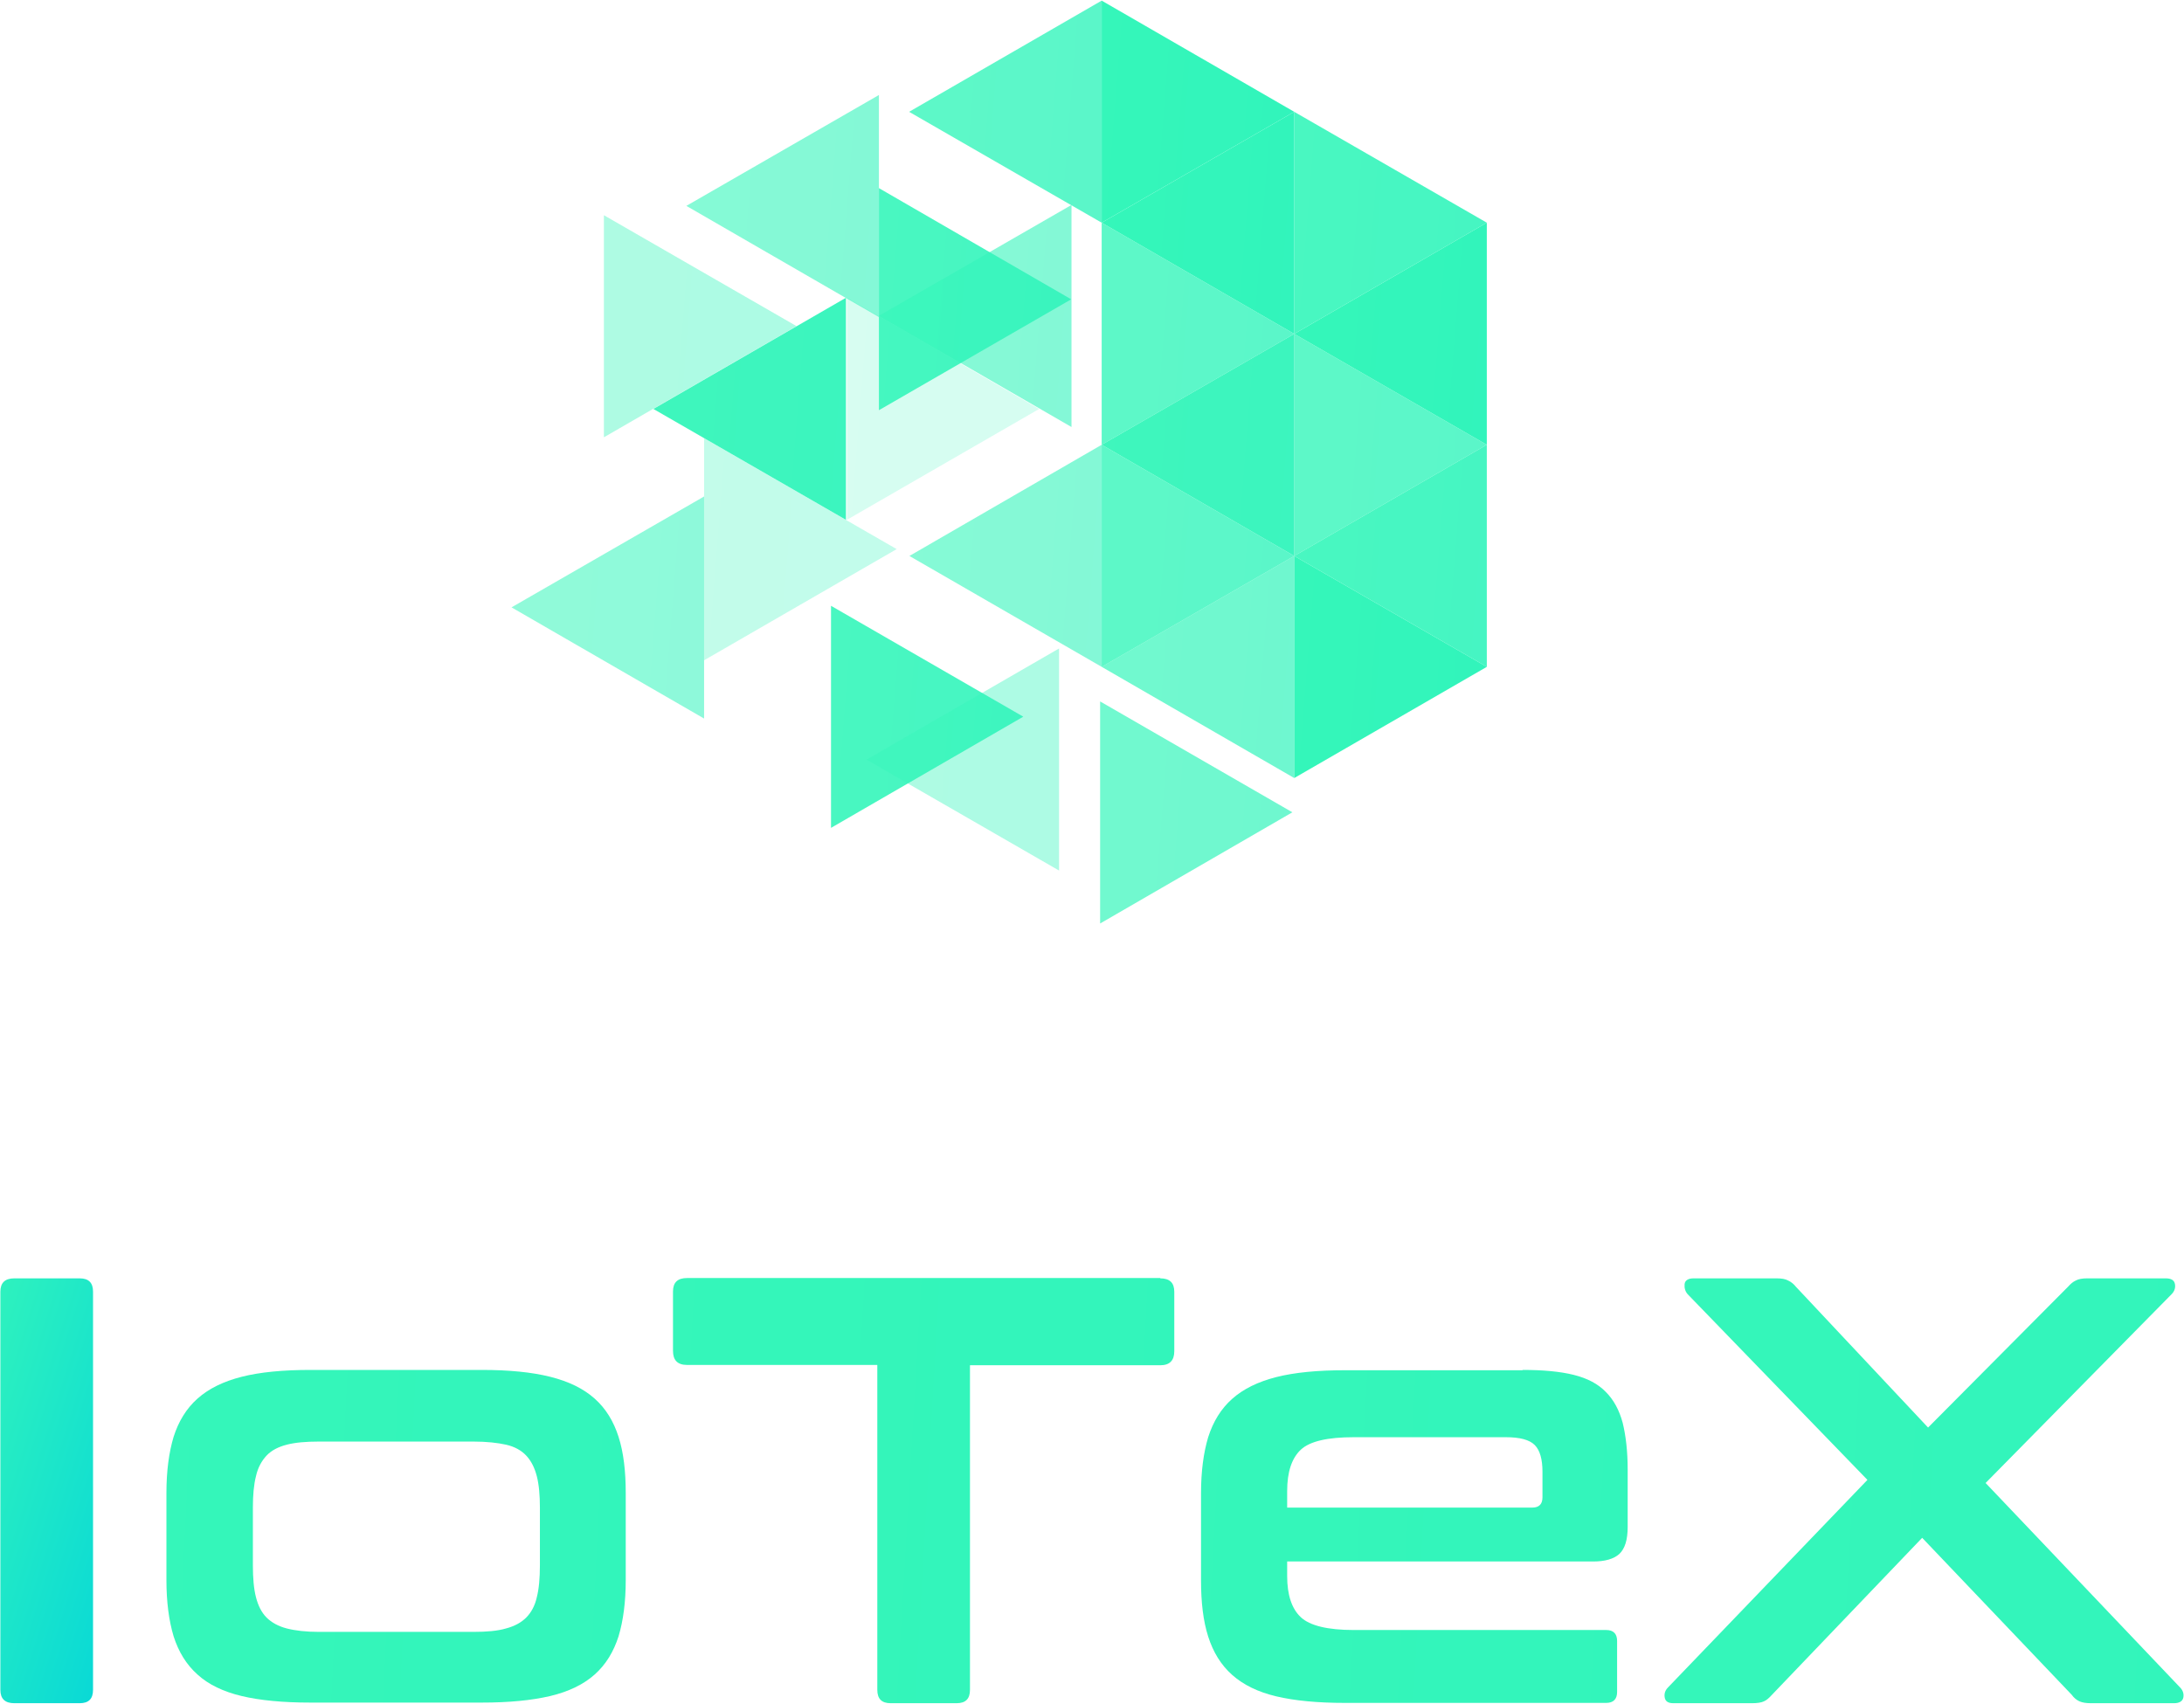
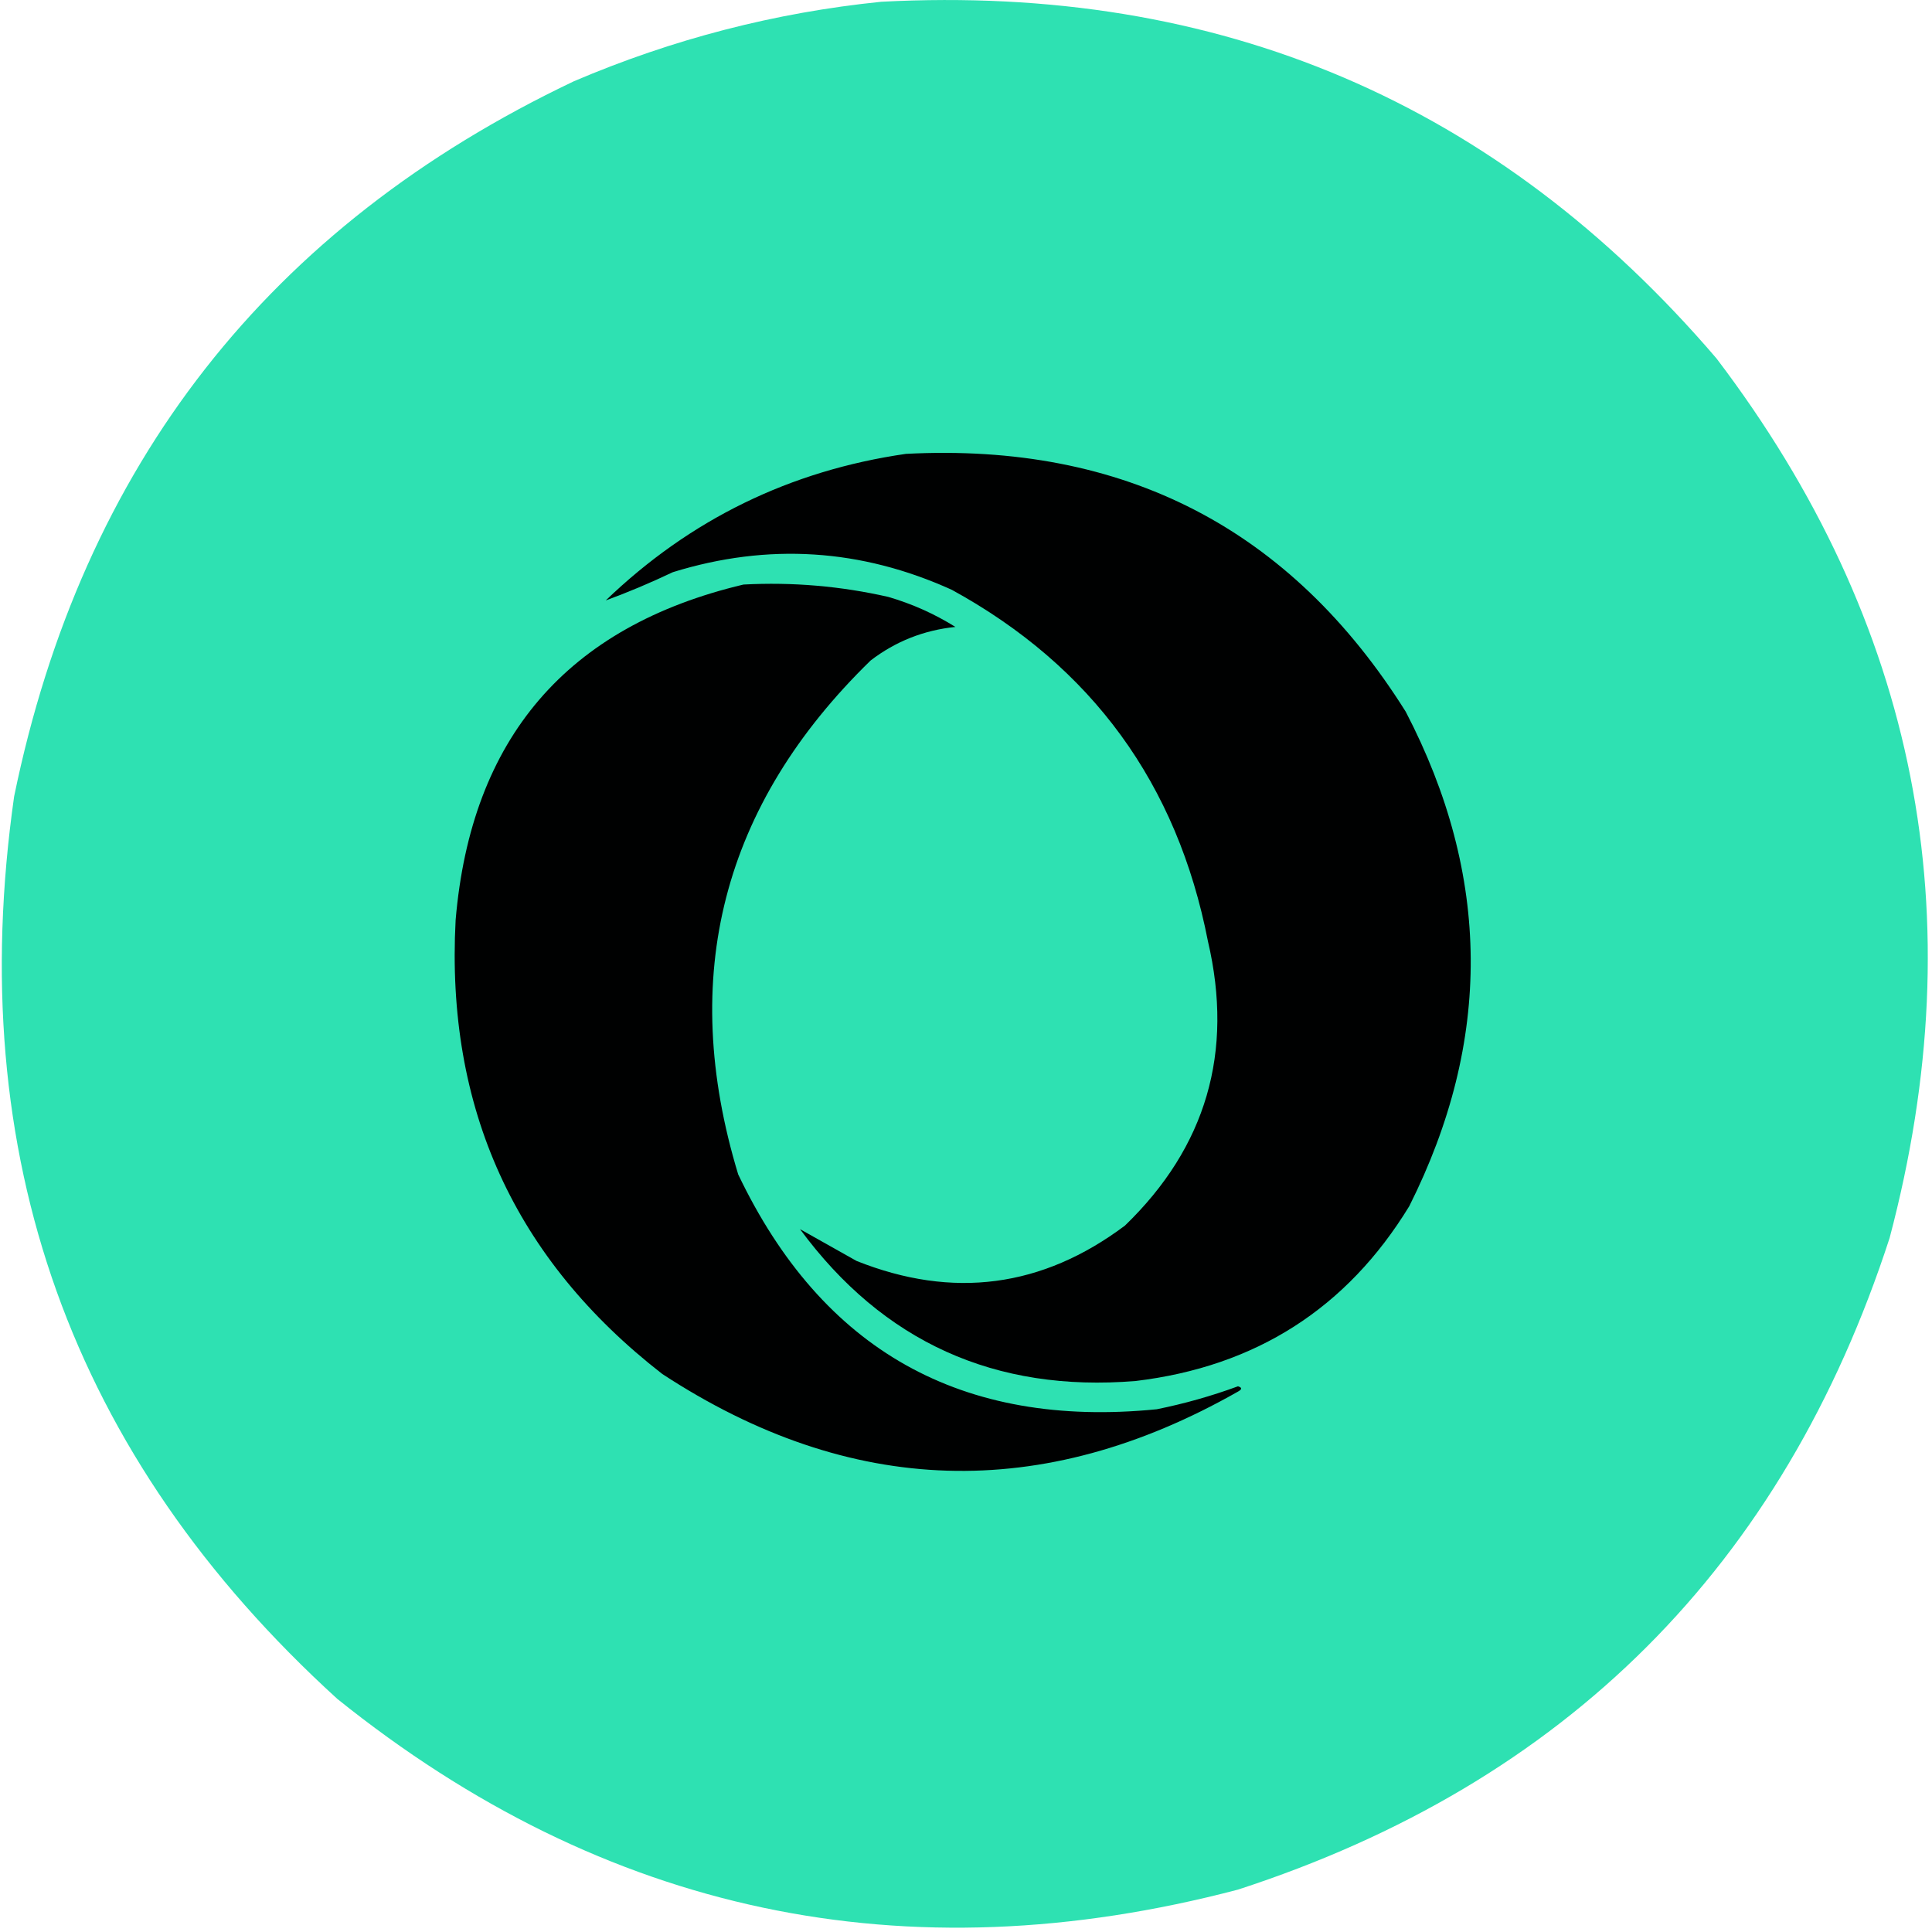
- <svg xmlns="http://www.w3.org/2000/svg" width="2307px" height="1800px" viewBox="0 0 2307 1800" version="1.1">
-   <defs>
-     <linearGradient x1="19.014%" y1="-103.592%" x2="160.247%" y2="100%" id="linearGradient-1">
-       <stop stop-color="#42FFB1" offset="0%" />
-       <stop stop-color="#00D3DC" offset="100%" />
-     </linearGradient>
-     <linearGradient x1="-601.598%" y1="-30.607%" x2="2368.405%" y2="76.241%" id="linearGradient-2">
-       <stop stop-color="#42FFB1" offset="0%" />
-       <stop stop-color="#00D3DC" offset="100%" />
-     </linearGradient>
-     <linearGradient x1="-601.598%" y1="-60.542%" x2="2368.405%" y2="85.986%" id="linearGradient-3">
-       <stop stop-color="#42FFB1" offset="0%" />
-       <stop stop-color="#00D3DC" offset="100%" />
-     </linearGradient>
-     <linearGradient x1="-601.598%" y1="-43.592%" x2="2368.405%" y2="80.468%" id="linearGradient-4">
-       <stop stop-color="#42FFB1" offset="0%" />
-       <stop stop-color="#00D3DC" offset="100%" />
-     </linearGradient>
-     <linearGradient x1="-601.598%" y1="-52.969%" x2="2368.405%" y2="83.52%" id="linearGradient-5">
-       <stop stop-color="#42FFB1" offset="0%" />
-       <stop stop-color="#00D3DC" offset="100%" />
-     </linearGradient>
-     <linearGradient x1="-439.733%" y1="-103.592%" x2="1792.483%" y2="100%" id="linearGradient-6">
-       <stop stop-color="#42FFB1" offset="0%" />
-       <stop stop-color="#00D3DC" offset="100%" />
-     </linearGradient>
-     <linearGradient x1="-438.151%" y1="-103.592%" x2="1786.858%" y2="100%" id="linearGradient-7">
-       <stop stop-color="#42FFB1" offset="0%" />
-       <stop stop-color="#00D3DC" offset="100%" />
-     </linearGradient>
-   </defs>
-   <g id="Page-1" stroke="none" stroke-width="1" fill="none" fill-rule="evenodd">
-     <g id="Artboard" transform="translate(-5416, -2333)" fill-rule="nonzero">
-       <g id="Group-4" transform="translate(5415.853, 2333)">
-         <g id="Group" transform="translate(0.146757, 1350)">
-           <path d="M84.157,0.658 C93.683,0.658 98.282,5.266 98.282,14.809 L98.282,435.396 C98.282,444.94 93.683,449.547 84.157,449.547 L15.176,449.547 C5.321,449.547 0.394,444.94 0.394,435.396 L0.394,14.809 C0.394,5.266 5.321,0.658 15.176,0.658 L84.157,0.658 Z" id="Shape" fill="url(#linearGradient-1)" />
-           <path d="M508.885,97.413 C537.463,97.413 561.443,99.717 581.152,104.653 C600.861,109.59 616.299,117.159 628.125,127.69 C639.95,138.221 648.162,151.714 653.418,168.169 C658.674,184.624 660.973,204.37 660.973,227.406 L660.973,319.554 C660.973,342.591 658.345,362.336 653.418,378.791 C648.162,395.246 639.95,408.739 628.125,419.27 C616.299,429.801 600.532,437.371 581.152,441.978 C561.443,446.585 537.463,448.889 508.885,448.889 L327.891,448.889 C298.985,448.889 274.677,446.585 255.297,441.978 C235.916,437.371 220.149,429.801 208.652,419.27 C196.827,408.739 188.615,395.246 183.359,378.791 C178.432,362.336 175.804,342.591 175.804,319.554 L175.804,227.406 C175.804,204.37 178.432,184.624 183.359,168.169 C188.615,151.714 196.827,138.221 208.652,127.69 C220.478,117.159 235.916,109.59 255.297,104.653 C274.677,99.717 298.985,97.413 327.891,97.413 L508.885,97.413 Z M267.122,303.757 C267.122,317.579 268.108,328.769 270.407,337.654 C272.706,346.54 276.32,353.78 281.575,359.045 C286.831,364.311 294.058,368.26 302.927,370.564 C311.796,372.868 323.293,374.184 336.76,374.184 L500.016,374.184 C514.141,374.184 525.638,373.197 534.507,370.564 C543.376,368.26 550.603,364.311 555.858,359.045 C561.114,353.78 565.056,346.54 567.027,337.654 C569.326,328.769 570.312,317.25 570.312,303.757 L570.312,242.874 C570.312,229.71 569.326,218.521 567.027,209.635 C564.728,200.75 561.114,193.509 555.858,187.915 C550.603,182.32 543.376,178.371 534.507,176.396 C525.638,174.422 514.141,173.105 500.016,173.105 L336.76,173.105 C322.964,173.105 311.796,174.093 302.927,176.396 C294.058,178.7 286.831,182.32 281.575,187.915 C276.32,193.509 272.378,200.75 270.407,209.635 C268.108,218.521 267.122,229.71 267.122,242.874 L267.122,303.757 Z" id="Shape" fill="url(#linearGradient-2)" />
-           <path d="M1225.635,0.658 C1235.489,0.658 1240.417,5.266 1240.417,14.809 L1240.417,77.667 C1240.417,87.54 1235.489,92.476 1225.635,92.476 L1024.603,92.476 L1024.603,435.396 C1024.603,444.94 1020.005,449.547 1010.479,449.547 L940.84,449.547 C931.314,449.547 926.715,444.94 926.715,435.396 L926.715,92.147 L725.684,92.147 C715.83,92.147 710.902,87.211 710.902,77.338 L710.902,14.48 C710.902,4.936 715.83,0.329 725.684,0.329 L1225.635,0.329 L1225.635,0.658 Z" id="Shape" fill="url(#linearGradient-3)" />
-           <path d="M1608.317,97.413 C1629.997,97.413 1648.064,99.058 1662.517,102.678 C1676.97,106.299 1688.139,112.222 1696.351,120.779 C1704.563,129.006 1710.475,139.866 1714.089,153.359 C1717.373,166.852 1719.344,183.307 1719.344,202.395 L1719.344,263.278 C1719.344,277.1 1716.388,286.315 1710.475,291.91 C1704.563,297.175 1695.365,299.808 1682.883,299.808 L1359.656,299.808 L1359.656,315.276 C1359.656,335.35 1364.583,349.831 1374.109,358.716 C1383.635,367.602 1402.359,372.209 1429.951,372.209 L1696.679,372.209 C1704.234,372.209 1708.176,376.159 1708.176,383.728 L1708.176,437.7 C1708.176,445.269 1704.234,449.218 1696.679,449.218 L1420.754,449.218 C1391.847,449.218 1367.539,446.915 1348.159,442.307 C1328.778,437.7 1313.34,430.131 1301.514,419.599 C1289.689,409.068 1281.477,395.575 1276.221,379.12 C1270.965,362.666 1268.666,342.92 1268.666,319.883 L1268.666,227.736 C1268.666,204.699 1271.294,184.953 1276.221,168.498 C1281.477,152.043 1289.689,138.55 1301.514,128.019 C1313.34,117.488 1328.778,109.919 1348.159,104.982 C1367.539,100.046 1391.847,97.742 1420.754,97.742 L1608.317,97.742 L1608.317,97.413 Z M1359.327,242.874 L1618.5,242.874 C1625.727,242.874 1629.34,239.254 1629.34,232.014 L1629.34,205.028 C1629.34,191.864 1626.712,182.32 1621.128,176.725 C1615.544,171.131 1605.361,168.498 1590.579,168.498 L1429.951,168.498 C1402.359,168.498 1383.635,172.776 1374.109,181.662 C1364.583,190.548 1359.656,205.028 1359.656,225.432 L1359.656,242.874 L1359.327,242.874 Z" id="Shape" fill="url(#linearGradient-4)" />
-           <path d="M2287.62,0.658 C2293.532,0.658 2296.817,2.633 2297.474,6.911 C2298.131,10.86 2296.817,14.48 2293.861,17.442 L2097.428,216.875 L2302.73,432.763 C2305.686,435.725 2307,439.345 2306.343,443.294 C2305.686,447.244 2302.401,449.547 2296.489,449.547 L2208.784,449.547 C2203.528,449.547 2199.586,448.889 2196.63,447.573 C2193.673,446.256 2190.717,443.953 2188.418,440.662 L2030.418,274.797 L1871.76,440.662 C1868.804,443.953 1865.848,446.585 1863.22,447.573 C1860.592,448.889 1856.322,449.547 1850.737,449.547 L1767.631,449.547 C1762.047,449.547 1759.091,447.573 1758.434,443.294 C1757.777,439.345 1759.091,435.725 1762.047,432.763 L1972.605,213.584 L1782.742,17.442 C1780.114,14.48 1779.128,10.86 1779.457,6.911 C1779.785,2.962 1783.07,0.658 1788.983,0.658 L1876.688,0.658 C1881.943,0.658 1885.885,1.316 1888.841,2.962 C1891.798,4.278 1894.754,6.582 1897.054,9.544 L2036.659,158.296 L2184.476,9.544 C2187.104,6.582 2189.732,4.278 2192.688,2.962 C2195.644,1.316 2199.586,0.658 2204.842,0.658 L2287.62,0.658 Z" id="Shape" fill="url(#linearGradient-5)" />
-         </g>
-         <g id="Group" transform="translate(540.1468, 0)">
-           <polygon id="Shape" fill="url(#linearGradient-6)" points="623.718 0.658 623.718 235.293 827.133 118.14" />
-           <polygon id="Shape" fill="url(#linearGradient-6)" opacity="0.9" points="827.133 118.14 827.133 352.776 1030.548 235.293" />
-           <polygon id="Shape" fill="url(#linearGradient-6)" opacity="0.8" points="623.718 235.293 623.718 469.929 827.133 352.776" />
-           <polygon id="Shape" fill="url(#linearGradient-6)" opacity="0.8" points="827.133 352.776 827.133 587.411 1030.548 469.929" />
-           <polygon id="Shape" fill="url(#linearGradient-6)" opacity="0.8" points="623.718 469.929 623.718 704.564 827.133 587.411" />
-           <polygon id="Shape" fill="url(#linearGradient-6)" points="827.133 587.411 827.133 822.046 1030.548 704.564" />
-           <polygon id="Shape" fill="url(#linearGradient-6)" opacity="0.4" points="97.928 227.395 97.928 462.031 301.343 344.549" />
-           <polygon id="Shape" fill="url(#linearGradient-7)" opacity="0.2" points="354.58 314.602 354.58 549.237 557.666 432.084" />
-           <polygon id="Shape" fill="url(#linearGradient-6)" opacity="0.3" points="203.744 463.018 203.744 697.653 407.159 580.171" />
-           <polygon id="Shape" fill="url(#linearGradient-7)" opacity="0.9" points="337.82 640.064 337.82 874.699 540.906 757.217" />
-           <polygon id="Shape" fill="url(#linearGradient-7)" opacity="0.7" points="622.075 741.092 622.075 975.727 825.162 858.245" />
-           <polygon id="Shape" fill="url(#linearGradient-7)" opacity="0.9" points="388.427 198.765 388.427 433.401 591.514 316.248" />
-           <polygon id="Shape" fill="url(#linearGradient-6)" opacity="0.8" points="623.718 0.658 623.718 235.293 420.303 118.14" />
-           <polygon id="Shape" fill="url(#linearGradient-6)" opacity="0.6" points="388.427 100.37 388.427 335.005 185.012 217.523" />
-           <polygon id="Shape" fill="url(#linearGradient-6)" opacity="0.6" points="591.842 216.536 591.842 451.171 388.427 333.689" />
-           <polygon id="Shape" fill="url(#linearGradient-6)" opacity="0.95" points="353.594 314.602 353.594 549.237 150.179 432.084" />
-           <polygon id="Shape" fill="url(#linearGradient-7)" opacity="0.6" points="623.718 469.929 623.718 704.564 420.632 587.411" />
-           <polygon id="Shape" fill="url(#linearGradient-6)" opacity="0.55" points="203.744 524.556 203.744 759.192 0.329 641.709" />
-           <polygon id="Shape" fill="url(#linearGradient-6)" points="1030.548 235.293 1030.548 469.929 827.133 352.776" />
-           <polygon id="Shape" fill="url(#linearGradient-6)" opacity="0.95" points="827.133 352.776 827.133 587.411 623.718 469.929" />
-           <polygon id="Shape" fill="url(#linearGradient-6)" opacity="0.9" points="1030.548 469.929 1030.548 704.564 827.133 587.411" />
-           <polygon id="Shape" fill="url(#linearGradient-6)" opacity="0.7" points="827.133 587.411 827.133 822.046 623.718 704.564" />
-           <polygon id="Shape" fill="url(#linearGradient-6)" opacity="0.4" points="578.698 685.148 578.698 919.783 375.283 802.63" />
-           <polygon id="Shape" fill="url(#linearGradient-6)" points="827.133 118.14 827.133 352.776 623.718 235.293" />
-         </g>
-       </g>
-     </g>
+ <svg xmlns="http://www.w3.org/2000/svg" version="1.1" width="547px" height="547px" style="shape-rendering:geometricPrecision; text-rendering:geometricPrecision; image-rendering:optimizeQuality; fill-rule:evenodd; clip-rule:evenodd">
+   <g>
+     <path style="opacity:0.995" fill="#2de1b2" d="M 249.5,0.5 C 345.253,-4.554 424.086,29.113 486,101.5C 542.826,176.301 559.16,259.301 535,350.5C 504.833,443.333 443.333,504.833 350.5,535C 256.17,559.803 171.17,541.803 95.5,481C 20.034,412.29 -10.466,327.123 4,225.5C 23.297,131.559 76.13,64.059 162.5,23C 190.484,11.052 219.484,3.552 249.5,0.5 Z" />
+   </g>
+   <g>
+     <path style="opacity:1" fill="#000101" d="M 256.5,128.5 C 318.265,125.295 365.432,149.628 398,201.5C 422.198,247.969 422.532,294.635 399,341.5C 381.341,370.434 355.507,386.934 321.5,391C 281.686,394.253 250.019,379.92 226.5,348C 231.652,350.92 236.985,353.92 242.5,357C 269.771,367.875 295.105,364.541 318.5,347C 341.517,324.75 349.35,297.917 342,266.5C 333.305,221.901 309.139,188.735 269.5,167C 243.778,155.33 217.444,153.664 190.5,162C 184.14,165.025 177.807,167.692 171.5,170C 195.38,147.06 223.714,133.227 256.5,128.5 Z" />
+   </g>
+   <g>
+     <path style="opacity:1" fill="#000101" d="M 210.5,165.5 C 224.34,164.766 238.007,165.933 251.5,169C 258.244,170.968 264.577,173.801 270.5,177.5C 261.574,178.418 253.574,181.584 246.5,187C 204.478,227.921 191.978,276.421 209,332.5C 232.786,382.317 272.286,404.484 327.5,399C 335.324,397.423 342.991,395.256 350.5,392.5C 351.696,392.846 351.696,393.346 350.5,394C 295.053,425.515 240.719,423.848 187.5,389C 145.679,356.513 126.179,313.68 129,260.5C 133.369,209.008 160.535,177.342 210.5,165.5 Z" />
  </g>
</svg>
